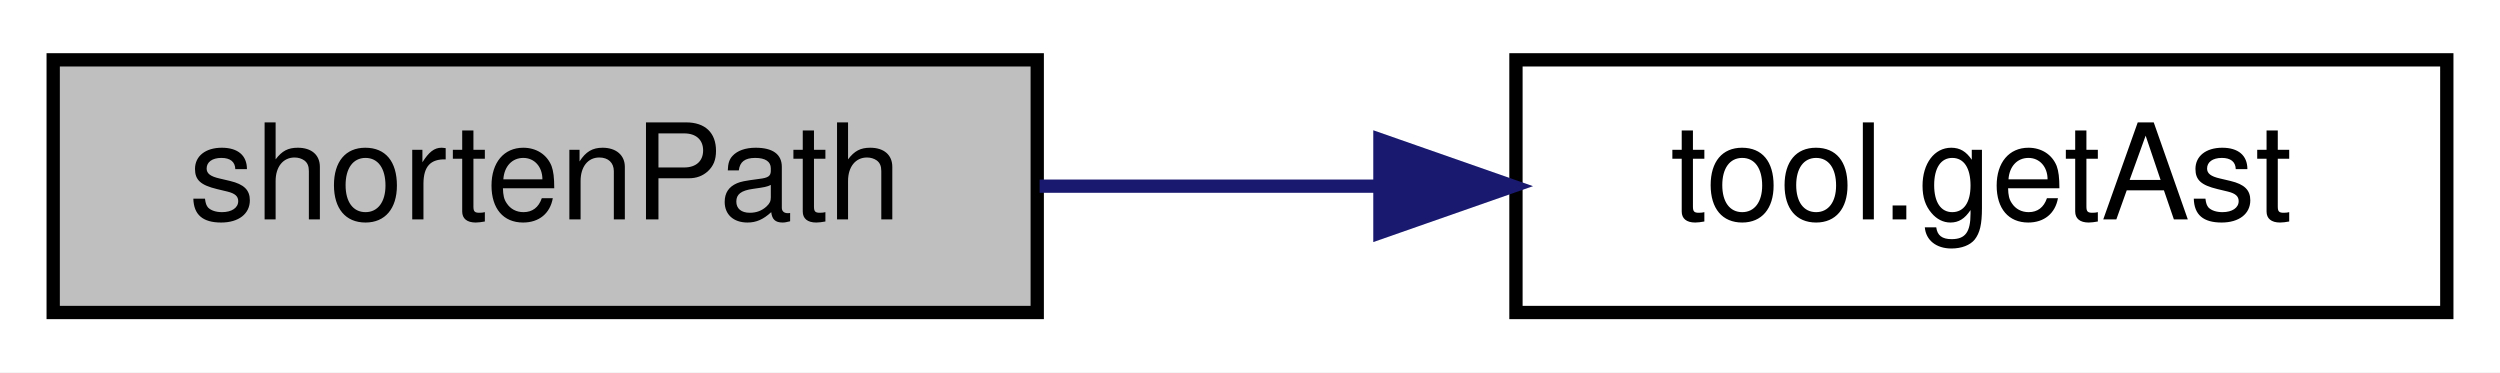
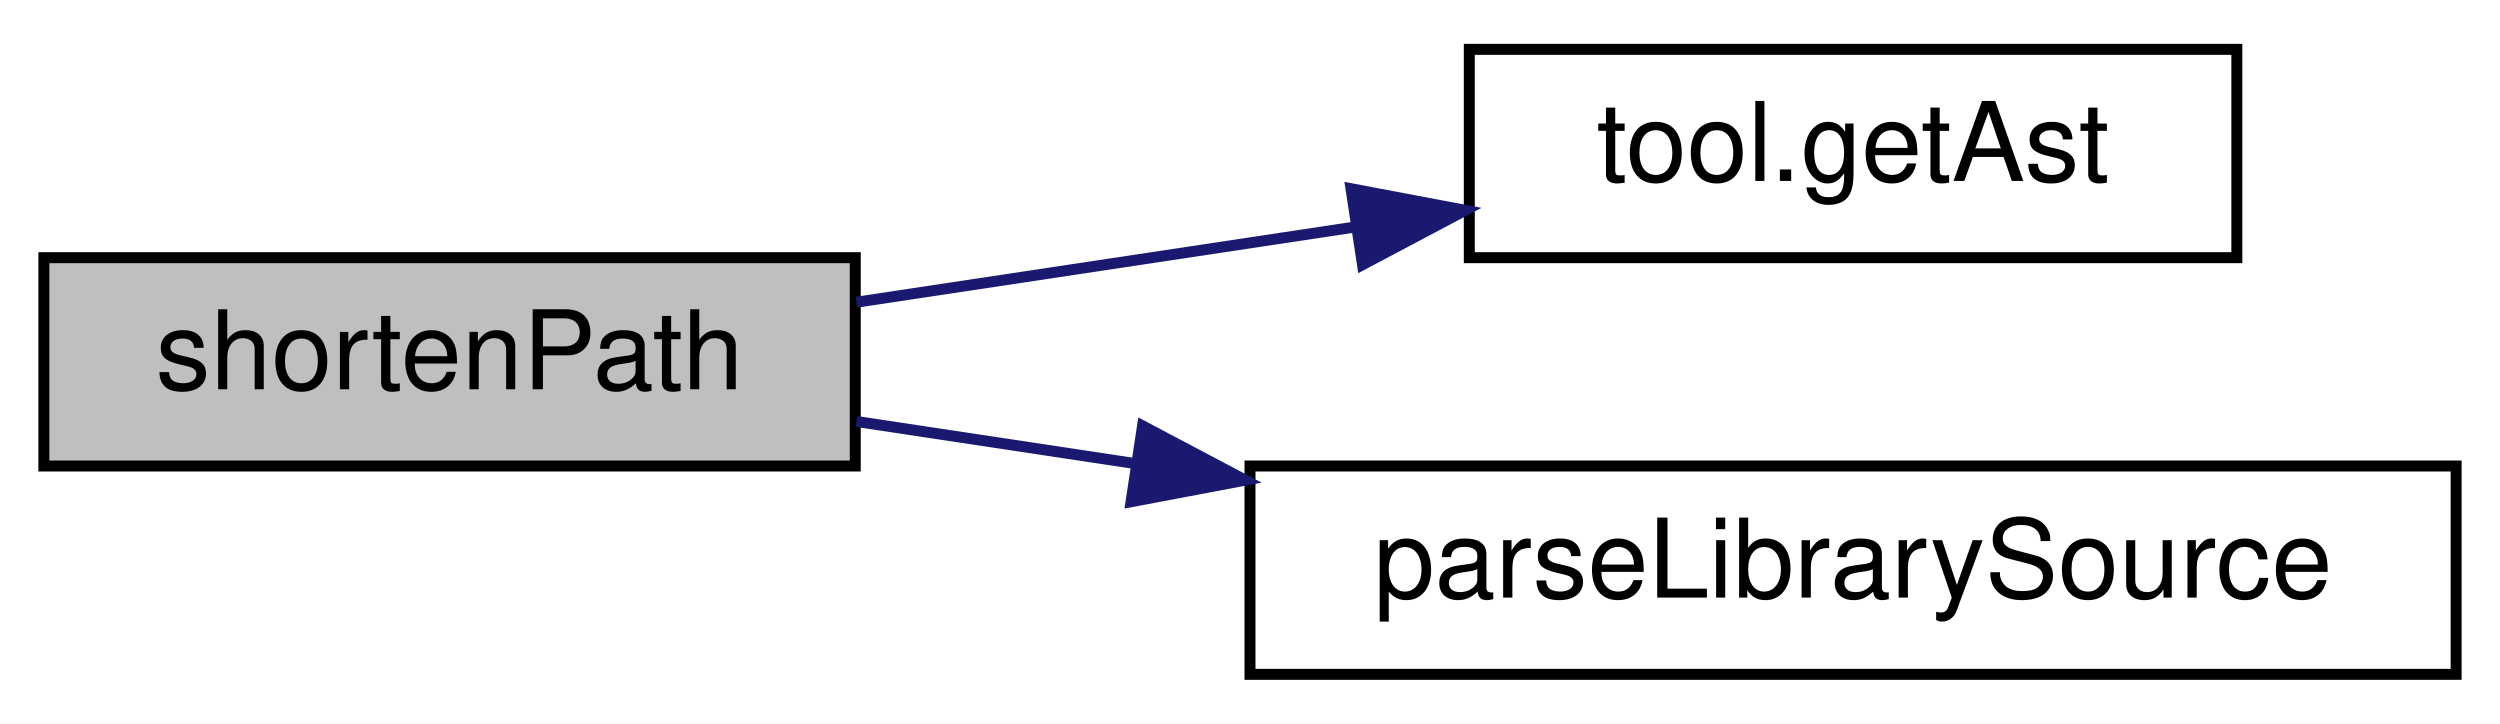
- <svg xmlns="http://www.w3.org/2000/svg" xmlns:xlink="http://www.w3.org/1999/xlink" width="188pt" height="28pt" viewBox="0.00 0.00 188.00 28.00">
-   <g id="graph0" class="graph" transform="scale(1 1) rotate(0) translate(4 24)">
-     <polygon fill="white" stroke="transparent" points="-4,4 -4,-24 184,-24 184,4 -4,4" />
+ <svg xmlns="http://www.w3.org/2000/svg" xmlns:xlink="http://www.w3.org/1999/xlink" width="228pt" height="66pt" viewBox="0.00 0.00 228.00 66.00">
+   <g id="graph0" class="graph" transform="scale(1 1) rotate(0) translate(4 62)">
+     <polygon fill="white" stroke="transparent" points="-4,4 -4,-62 224,-62 224,4 -4,4" />
    <g id="node1" class="node">
      <g id="a_node1">
        <a xlink:title="Shorten the API path based on init.py and import alias 通过解析__init__.py和import别名,把源码中的部分API路径缩短">
-           <polygon fill="#bfbfbf" stroke="black" points="0,-0.5 0,-19.5 74,-19.5 74,-0.5 0,-0.5" />
-           <text text-anchor="middle" x="37" y="-7.5" font-family="Helvetica,sans-Serif" font-size="10.00">shortenPath</text>
+           <polygon fill="#bfbfbf" stroke="black" points="0,-19.5 0,-38.5 74,-38.5 74,-19.5 0,-19.5" />
+           <text text-anchor="middle" x="37" y="-26.5" font-family="Helvetica,sans-Serif" font-size="10.00">shortenPath</text>
        </a>
      </g>
    </g>
    <g id="node2" class="node">
      <g id="a_node2">
        <a xlink:href="namespacetool.html#a163a1af85c967f70b1495290735321aa" target="_top" xlink:title="Get AST for code 将代码转化为Ast树">
-           <polygon fill="white" stroke="black" points="110,-0.5 110,-19.5 180,-19.5 180,-0.5 110,-0.5" />
-           <text text-anchor="middle" x="145" y="-7.5" font-family="Helvetica,sans-Serif" font-size="10.00">tool.getAst</text>
+           <polygon fill="white" stroke="black" points="130,-38.5 130,-57.5 200,-57.5 200,-38.5 130,-38.5" />
+           <text text-anchor="middle" x="165" y="-45.5" font-family="Helvetica,sans-Serif" font-size="10.00">tool.getAst</text>
        </a>
      </g>
    </g>
    <g id="edge1" class="edge">
-       <path fill="none" stroke="midnightblue" d="M74.18,-10C82.37,-10 91.15,-10 99.63,-10" />
-       <polygon fill="midnightblue" stroke="midnightblue" points="99.77,-13.5 109.77,-10 99.77,-6.5 99.77,-13.5" />
+       <path fill="none" stroke="midnightblue" d="M74.11,-34.44C88.29,-36.58 104.71,-39.06 119.6,-41.3" />
+       <polygon fill="midnightblue" stroke="midnightblue" points="119.21,-44.79 129.62,-42.82 120.26,-37.86 119.21,-44.79" />
+     </g>
+     <g id="node3" class="node">
+       <g id="a_node3">
+         <a xlink:href="namespacegetDef.html#a685a4a09e134cab045b3639605ed9414" target="_top" xlink:title=" ">
+           <polygon fill="white" stroke="black" points="110,-0.5 110,-19.5 220,-19.5 220,-0.5 110,-0.5" />
+           <text text-anchor="middle" x="165" y="-7.5" font-family="Helvetica,sans-Serif" font-size="10.00">parseLibrarySource</text>
+         </a>
+       </g>
+     </g>
+     <g id="edge2" class="edge">
+       <path fill="none" stroke="midnightblue" d="M74.11,-23.56C82.14,-22.34 90.89,-21.03 99.67,-19.7" />
+       <polygon fill="midnightblue" stroke="midnightblue" points="100.2,-23.16 109.56,-18.21 99.15,-16.24 100.2,-23.16" />
    </g>
  </g>
</svg>
